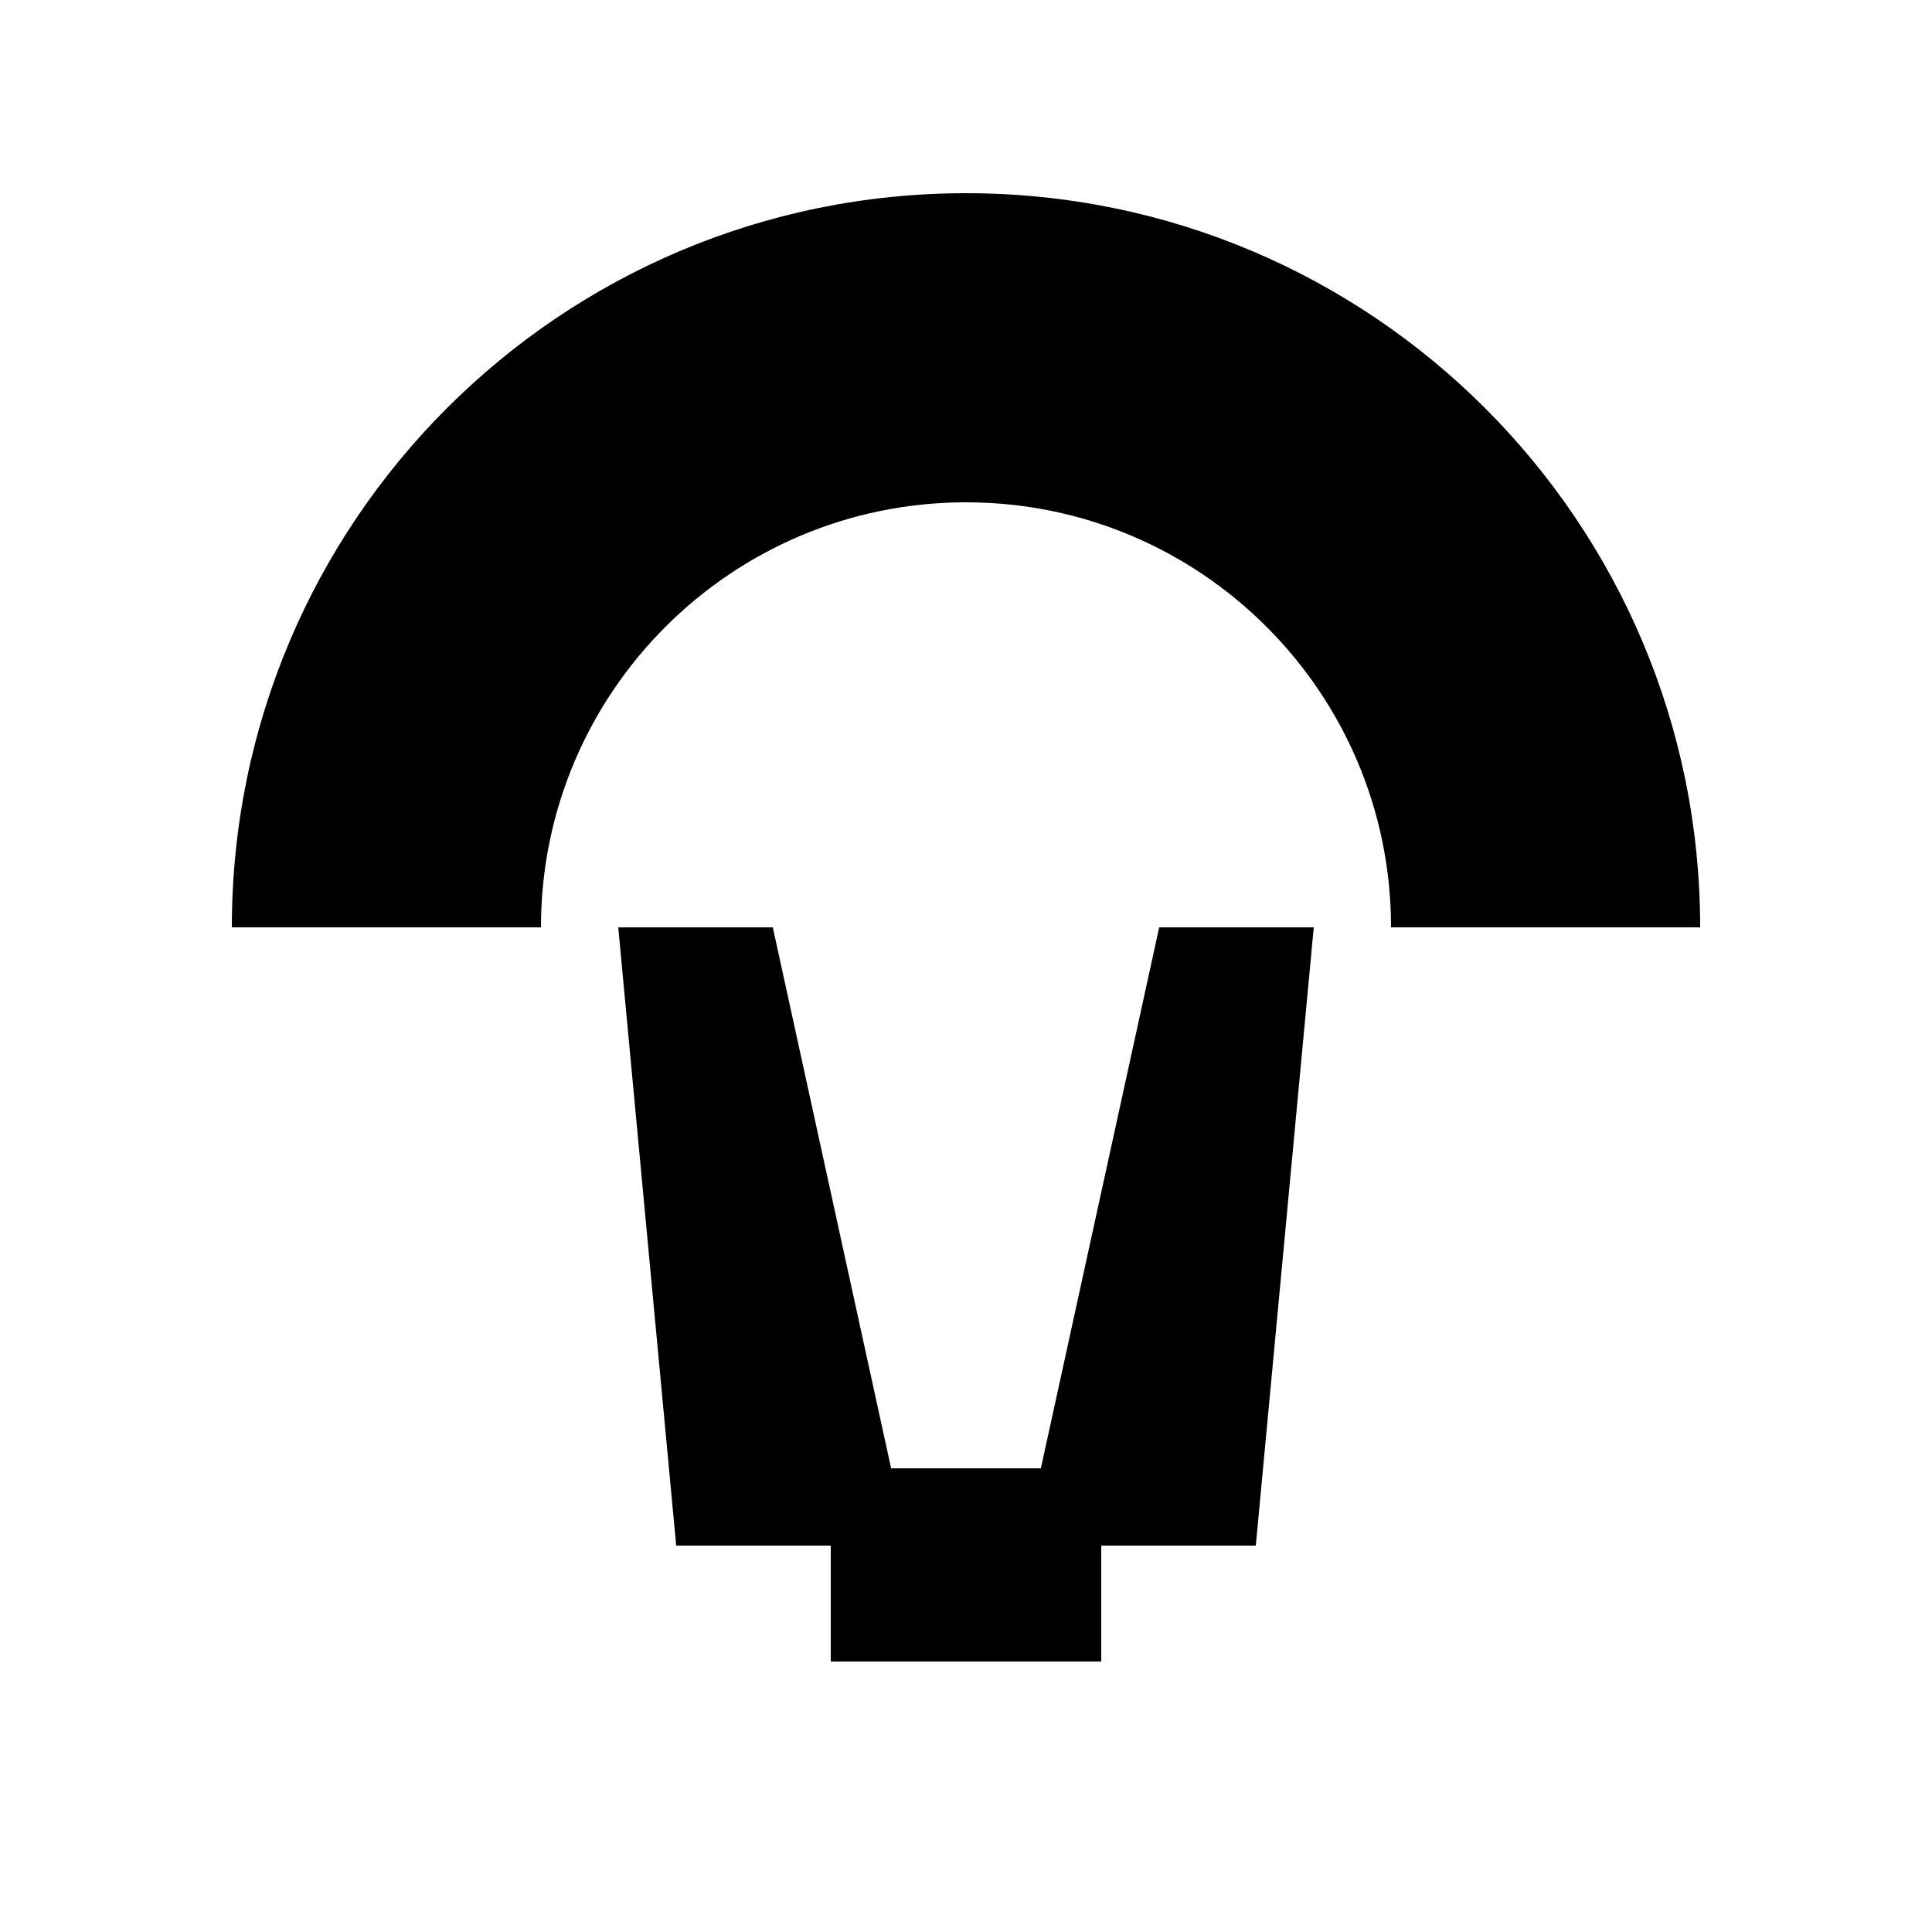
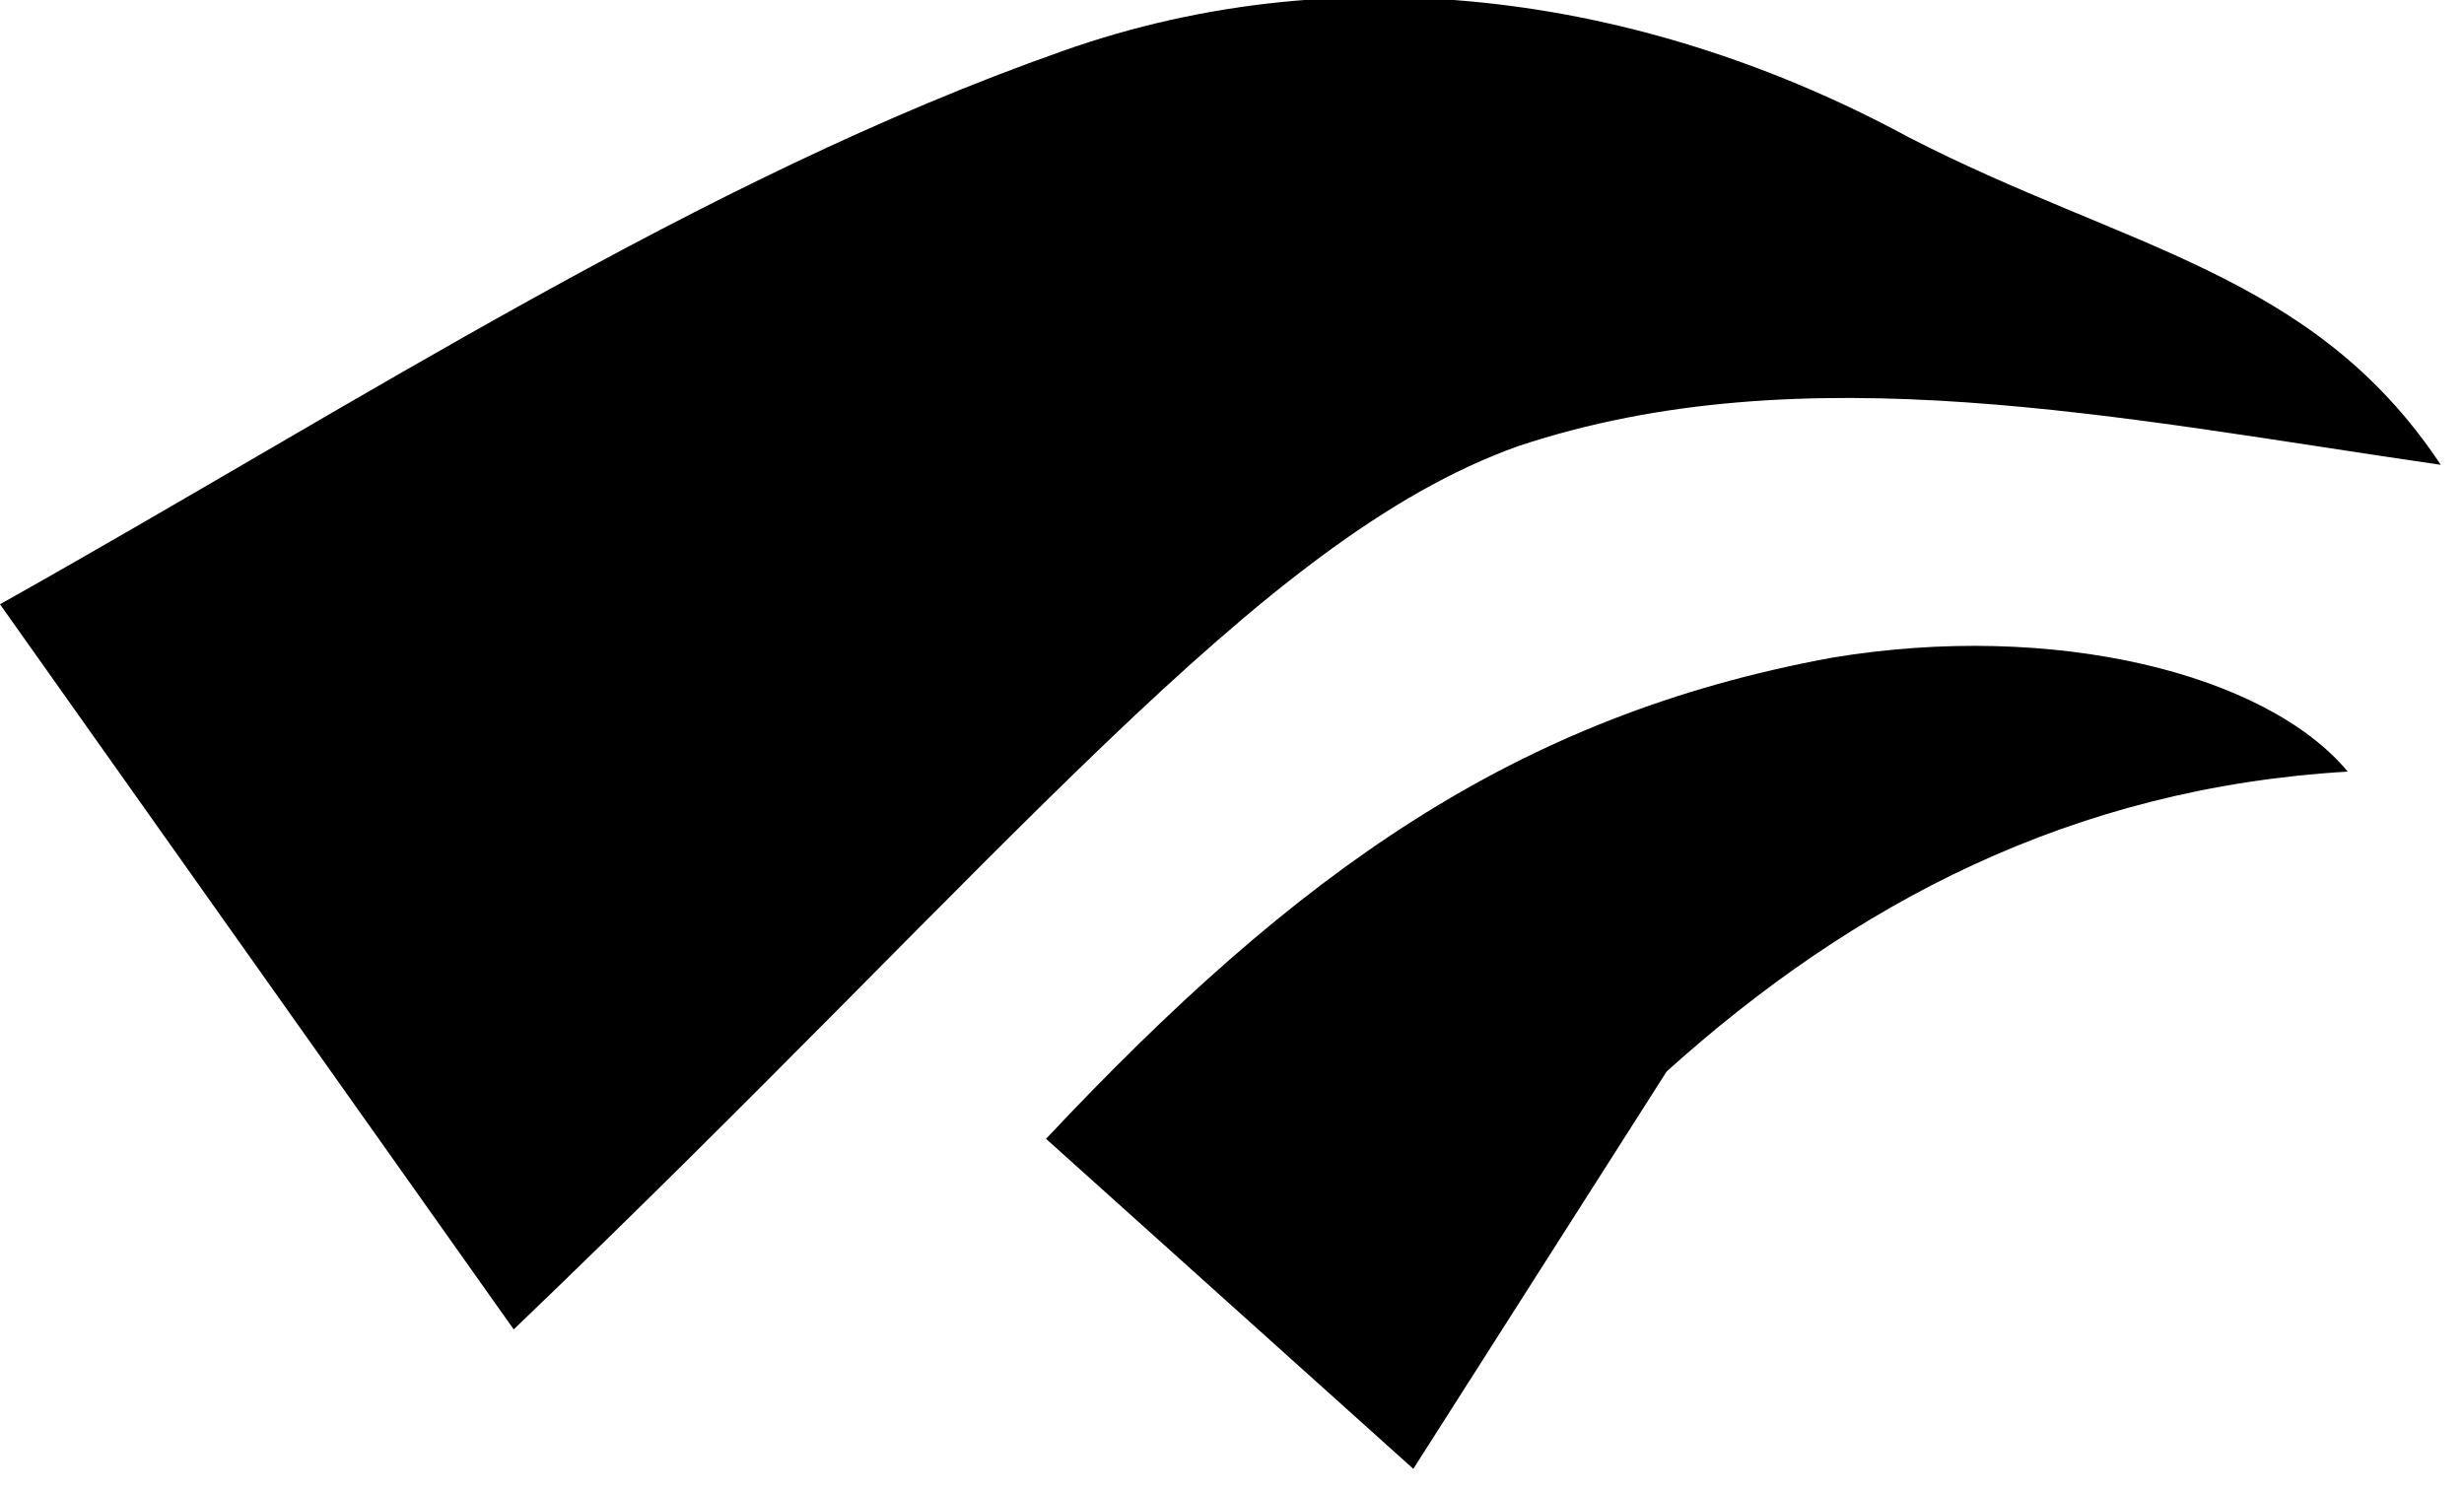
- <svg xmlns="http://www.w3.org/2000/svg" viewBox="0 0 100 100">
-   <path fill="currentColor" d="M50 10c-20.99 0-38 17.01-38 38h16c0-12.15 9.85-22 22-22s22 9.85 22 22h16c0-20.99-17.01-38-38-38Z" />
-   <path fill="currentColor" d="M32 48h8l7 32H35L32 48Zm28 0h8l-3 32H53l7-32Z" />
-   <path fill="currentColor" d="M43 76h14v10H43z" />
+ <svg xmlns="http://www.w3.org/2000/svg" viewBox="0 0 106 64">
+   <path fill="currentColor" d="M0 26C15.5 17.3 30.1 7.7 45.7 2.2C58.1 -2.2 71.2 0 82.1 5.9C91.4 10.7 99.5 11.7 105 20C91.2 18 77.6 15.1 65.3 19.2C54.1 23.2 43.5 36.7 22.1 57.2L0 26Z" />
+   <path fill="currentColor" d="M45 49C55.8 37.5 65.2 30.8 78.8 28.3C88.4 26.7 97.5 29 101 33.2C89.1 33.9 79.7 38.9 71.7 46.1L60.8 63.2L45 49Z" />
</svg>
